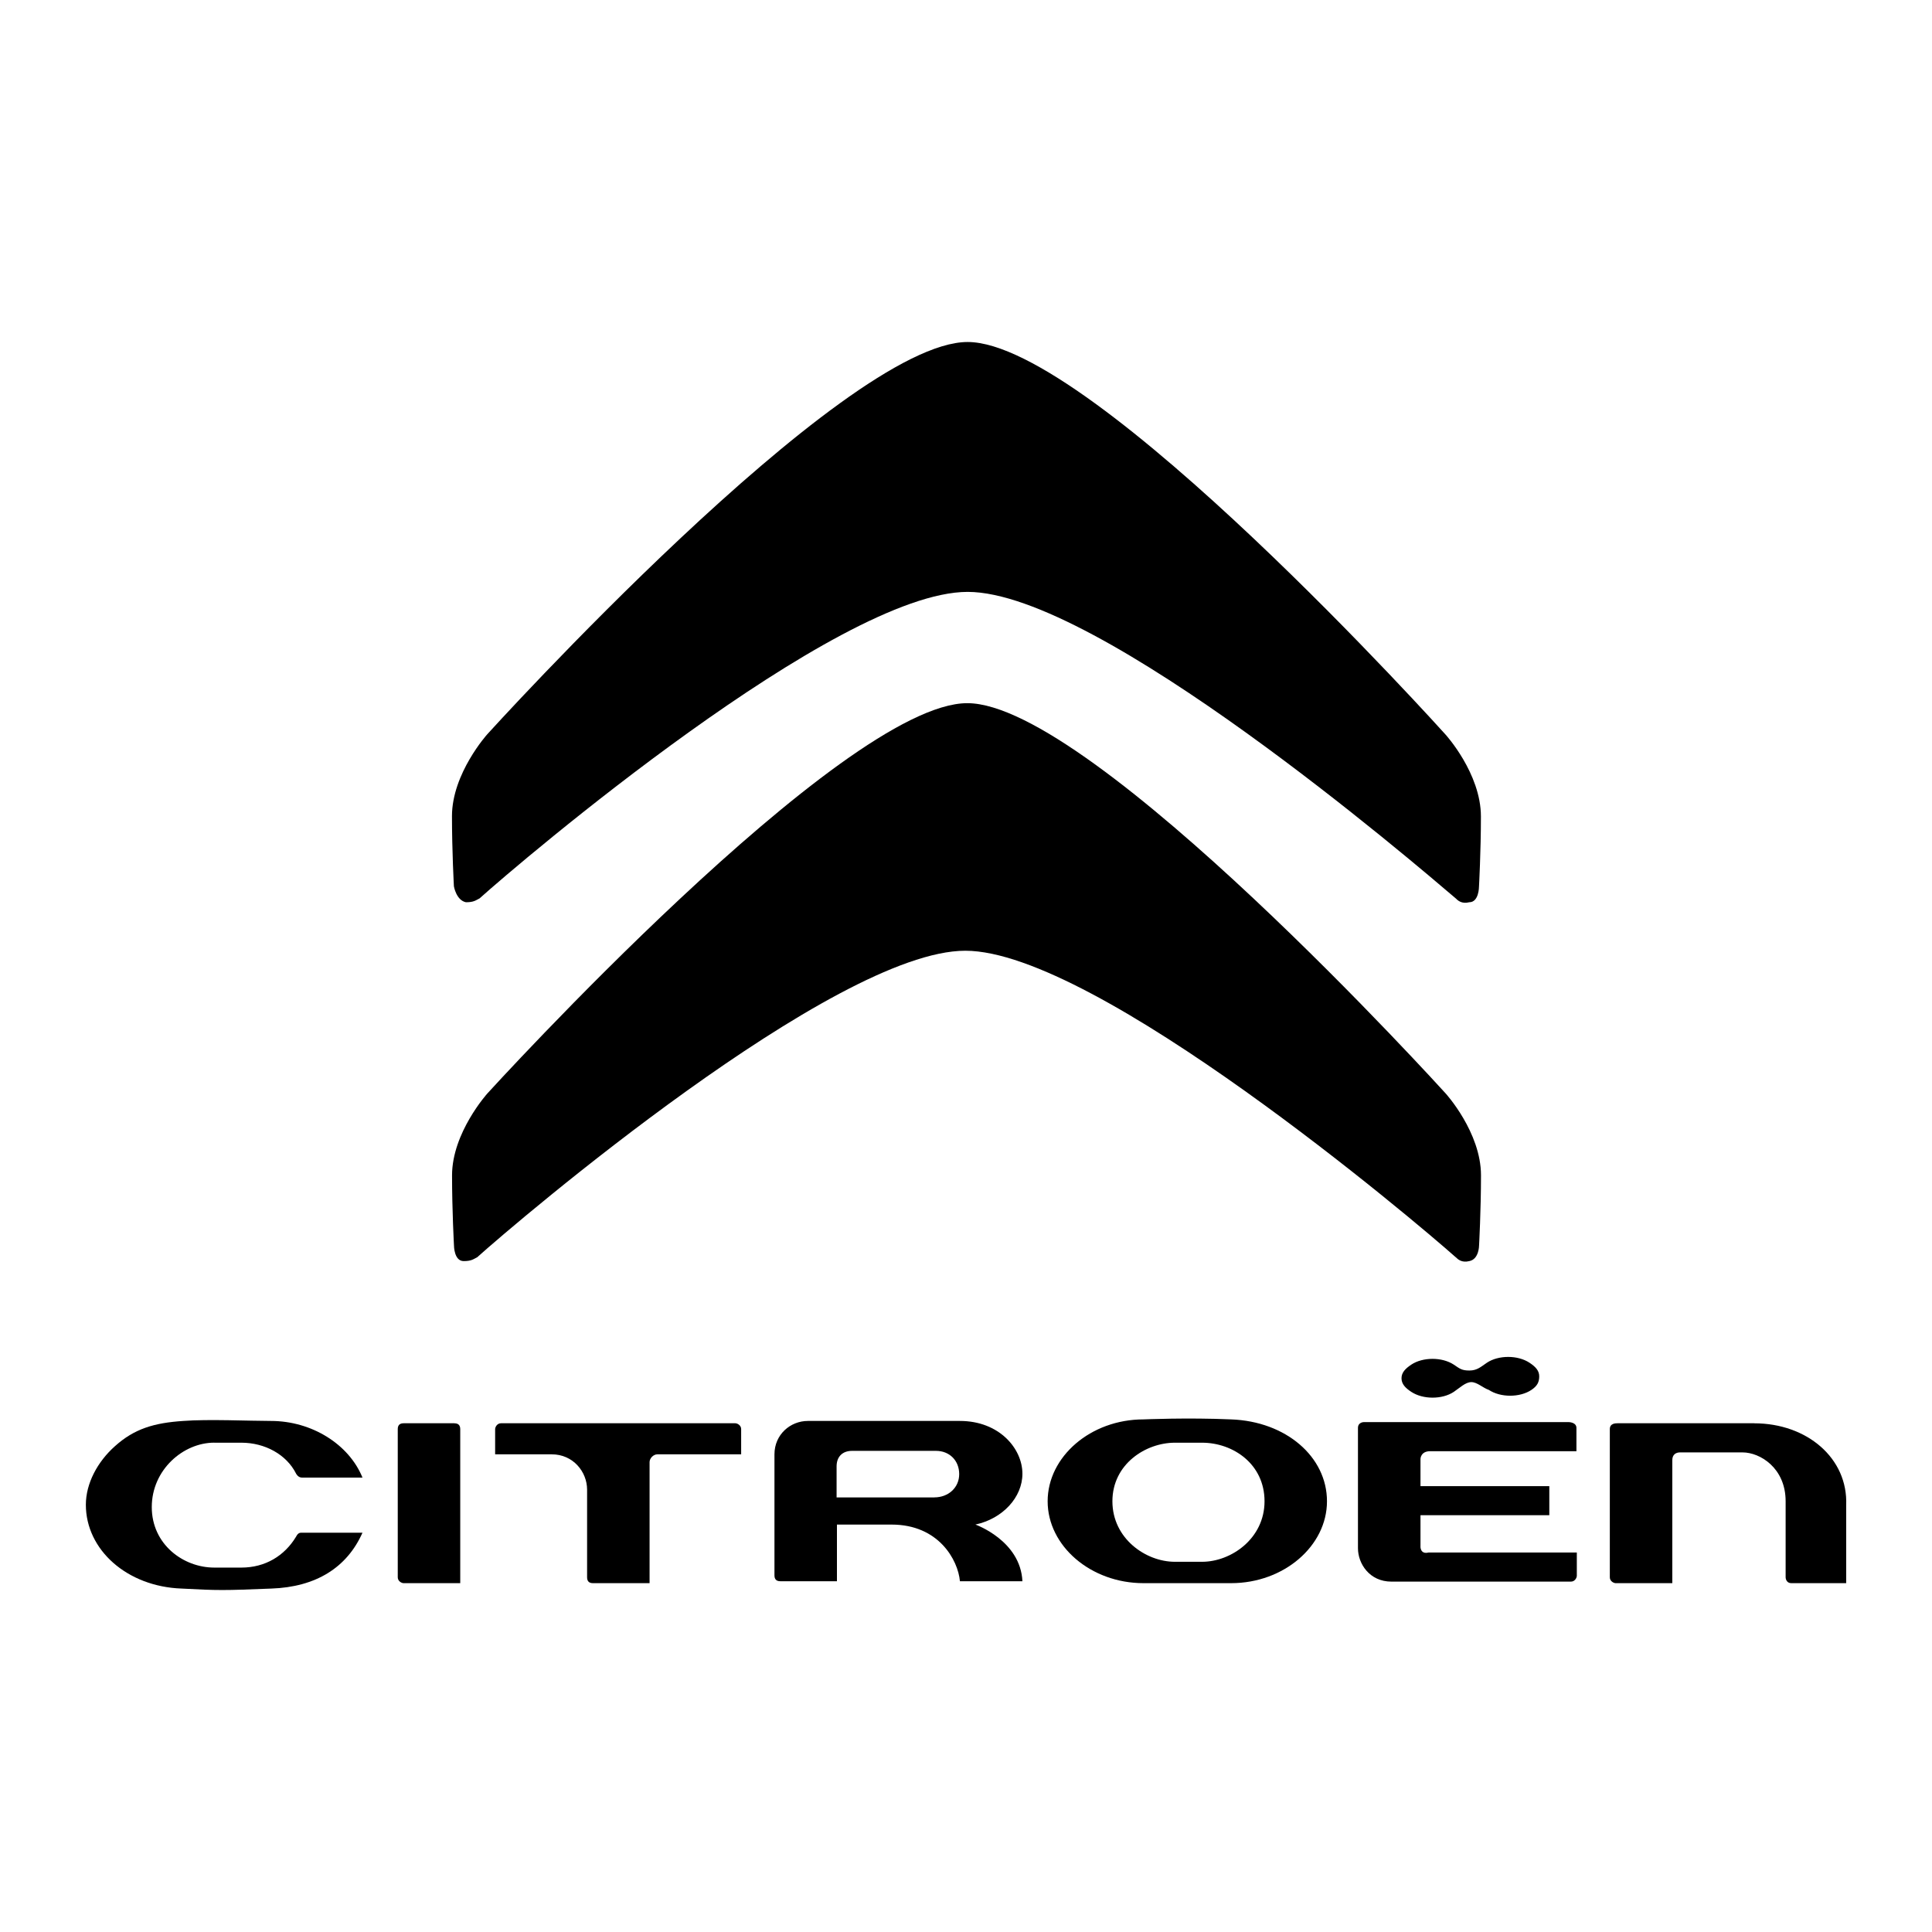
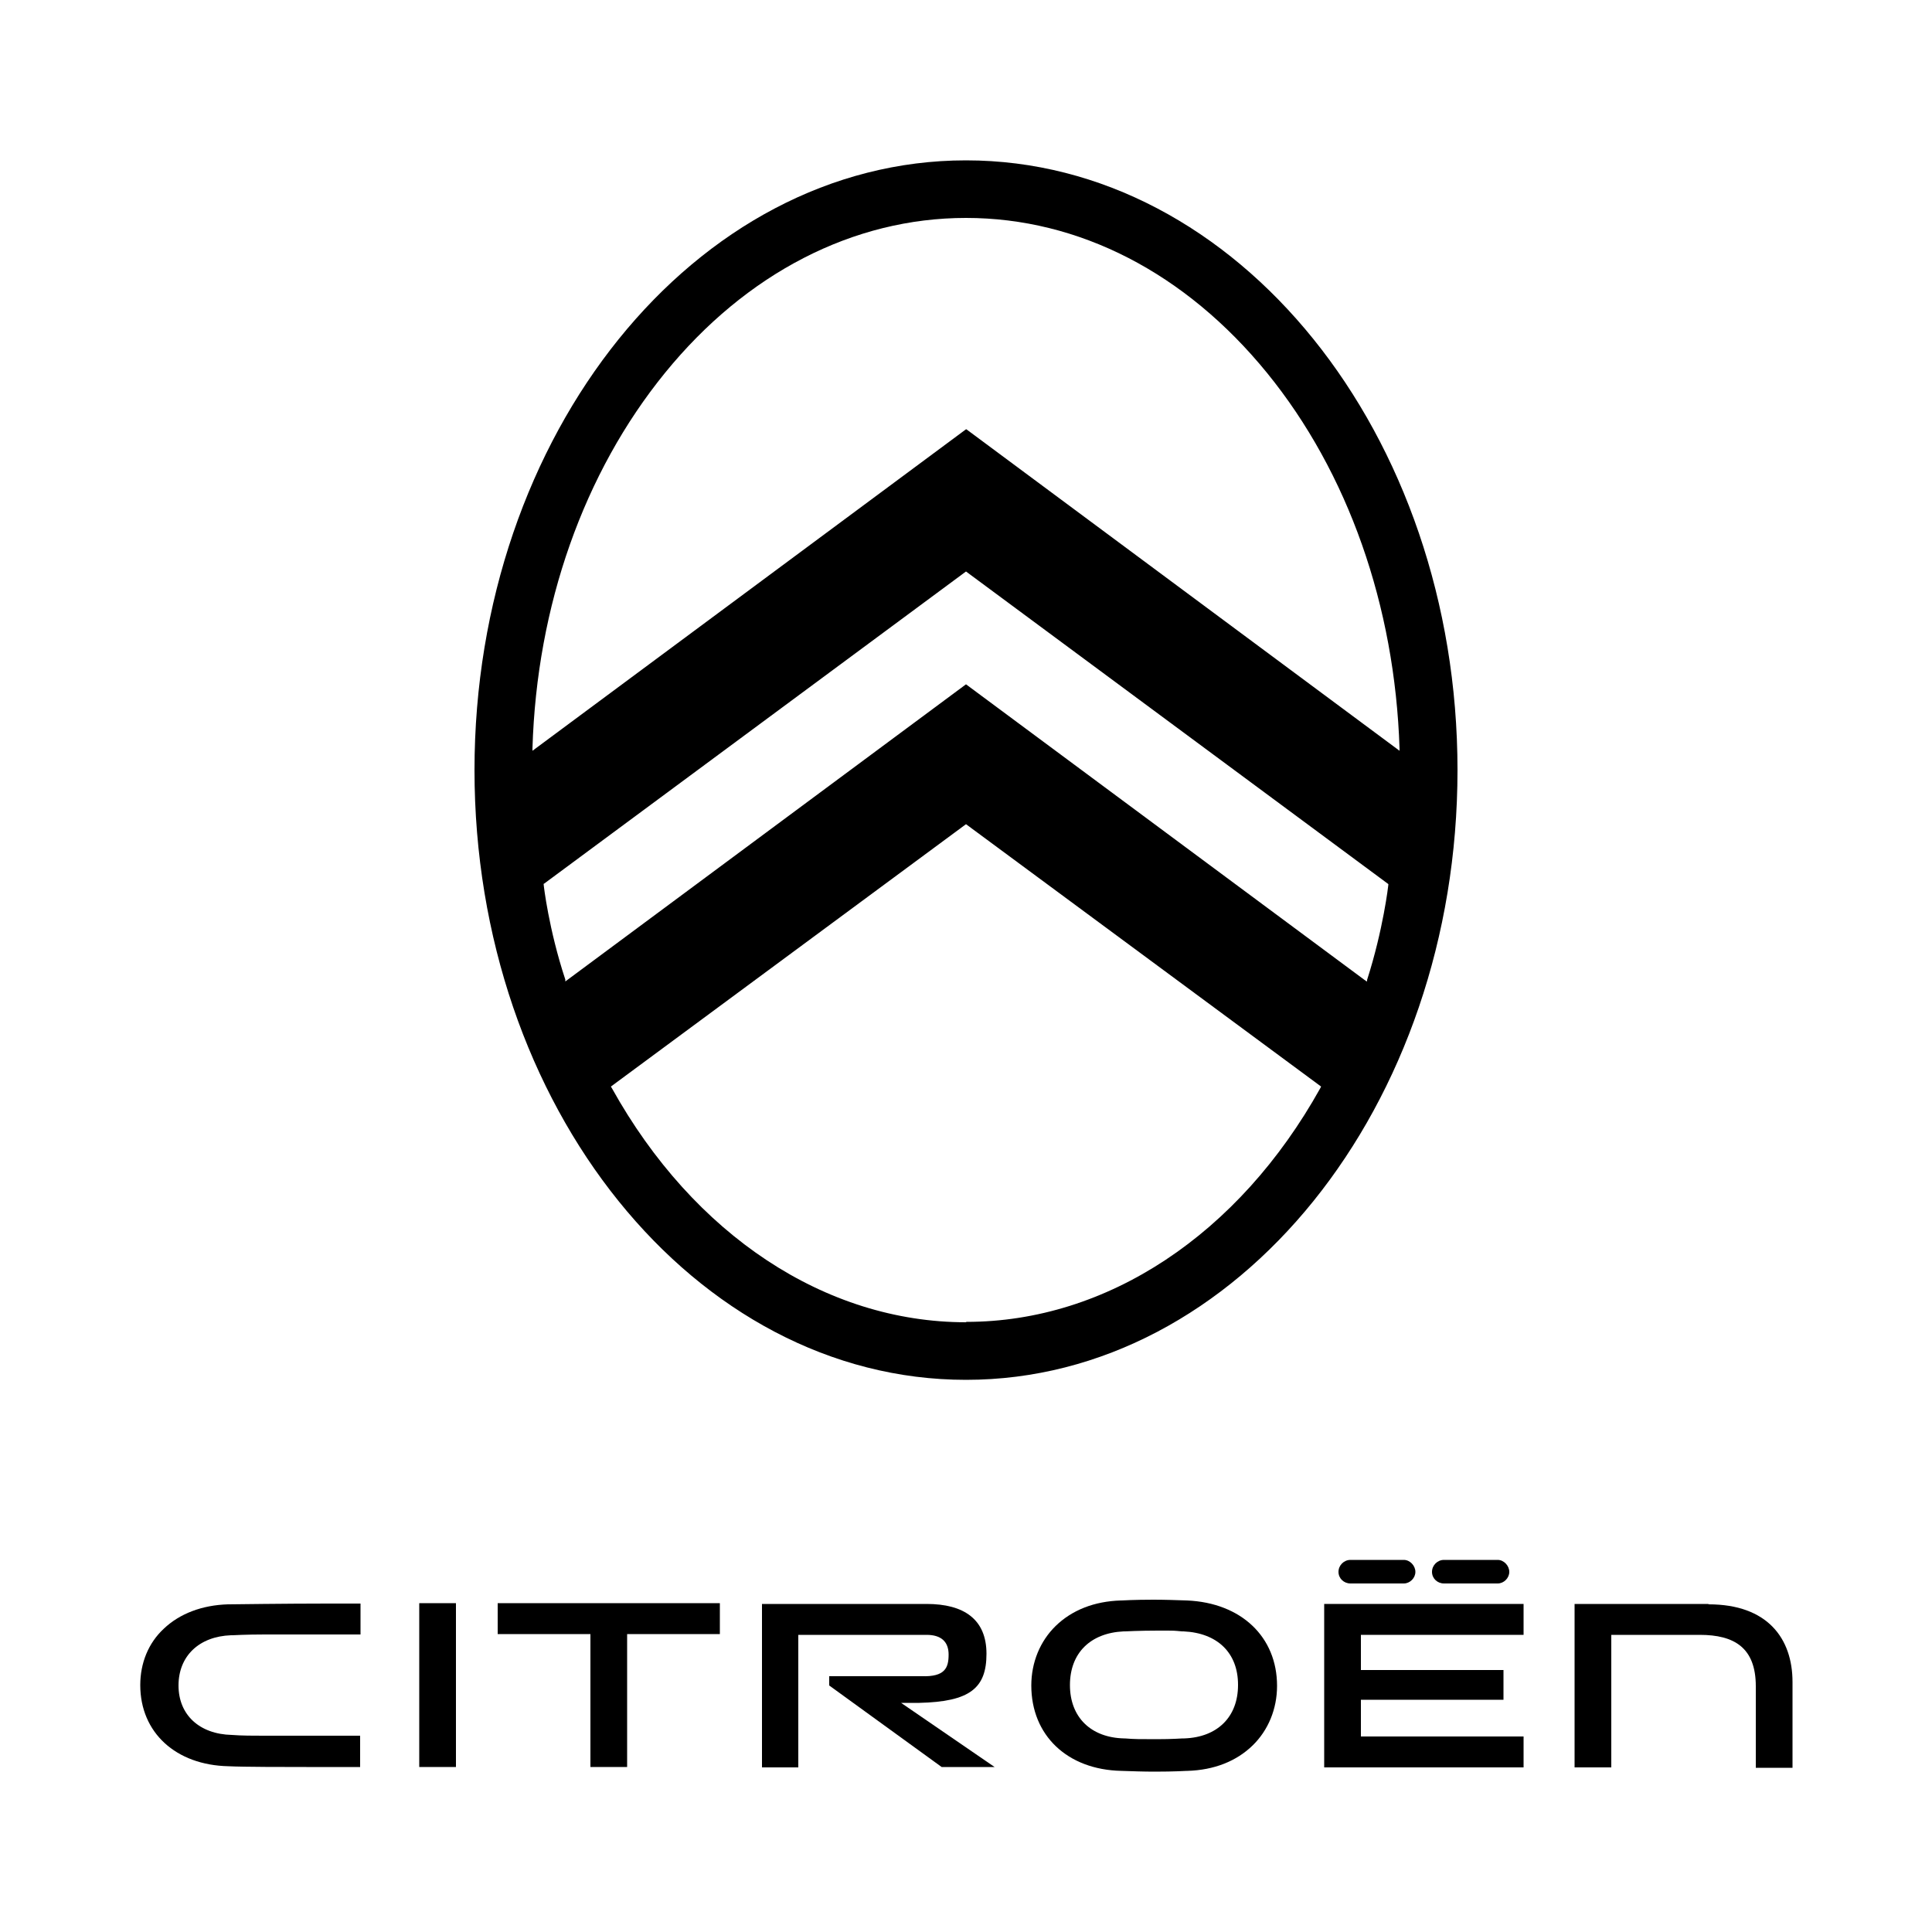
- <svg xmlns="http://www.w3.org/2000/svg" id="Layer_1" data-name="Layer 1" width="500" height="500" viewBox="0 0 500 500">
-   <rect width="500" height="500" fill="none" />
+ <svg xmlns="http://www.w3.org/2000/svg" id="Layer_1" width="176.4mm" height="176.4mm" version="1.1" viewBox="0 0 500 500">
+   <defs>
+     <style>
+       .st0 {
+         fill: none;
+       }
+     </style>
+   </defs>
+   <rect class="st0" y="0" width="500" height="500" />
  <g>
-     <path d="m376.76,325.37c.5.5,1.51,1.51,3.51,1,2.51-.5,2.51-4.02,2.51-4.02,0,0,.5-9.14.5-18.17,0-11.15-9.14-21.19-9.14-21.19,0,0-91.47-101.01-123.8-101.01s-124.21,101.01-124.21,101.01c0,0-9.14,10.14-9.14,21.19,0,9.14.5,18.17.5,18.17,0,0,0,4.02,2.51,4.02,2.01,0,2.51-.5,3.51-1,10.14-9.14,92.48-79.32,126.31-79.32s116.78,70.29,126.92,79.32" />
-     <path d="m120.61,233.5c2.01,0,2.51-.5,3.51-1,10.14-9.14,92.48-79.32,126.31-79.32s116.17,70.69,126.31,79.32c.5.5,1.51,1.51,3.51,1,2.51,0,2.51-4.02,2.51-4.02,0,0,.5-9.14.5-18.17,0-11.15-9.14-21.19-9.14-21.19,0,0-91.37-101.61-123.7-101.61s-124.31,101.51-124.31,101.51c0,0-9.14,10.14-9.14,21.19,0,9.14.5,18.17.5,18.17,0,0,.6,3.61,3.11,4.12" />
-     <path d="m318.62,367.34c-11.15-.5-22.69,0-22.69,0-13.66,0-24.8,9.64-24.8,21.19s11.15,21.19,24.8,21.19h22.69c13.66,0,24.8-9.64,24.8-21.19s-10.64-20.68-24.8-21.19m-7.53,36.85h-7.03c-7.53,0-16.17-6.02-16.17-15.66s8.64-15.16,16.17-15.16h7.03c8.03,0,16.17,5.52,16.17,15.16s-8.64,15.66-16.17,15.66" />
-     <path d="m453.97,368.34h-35.34c-.5,0-2.01,0-2.01,1.51v38.36c0,1,1,1.51,1.51,1.51h14.66v-31.83c0-1.51,1-2.01,2.01-2.01h16.17c4.52,0,11.15,4.02,11.15,12.65v19.68s0,1.51,1.51,1.51h14.16v-20.18c.5-12.15-10.14-21.19-23.8-21.19" />
-     <path d="m190.3,368.34h-60.65c-1,0-1.51,1-1.51,1.51v6.53h14.66c5.52,0,9.14,4.52,9.14,9.14v22.69c0,1,.5,1.51,1.51,1.51h14.66v-31.33c0-1,1-2.01,2.01-2.01h21.69v-6.53c0-1-1-1.51-1.51-1.51" />
-     <path d="m117.6,368.34h-13.15c-1,0-1.51.5-1.51,1.51v38.36c0,1,1,1.51,1.51,1.51h14.66v-39.86c0-1-.5-1.51-1.51-1.51" />
-     <path d="m252.45,394.55h0c7.03-1.51,12.15-7.03,12.15-13.15,0-6.53-6.02-13.66-16.17-13.66h-39.36c-4.52,0-8.64,3.51-8.64,8.64v31.33c0,1,.5,1.51,1.51,1.51h14.66v-14.66h14.16c12.15,0,17.17,9.14,17.67,14.66h16.17c-.5-10.54-12.15-14.66-12.15-14.66m-10.64-7.03h-25.3v-8.03c0-2.51,1.51-4.02,4.02-4.02h21.69c3.51,0,6.02,2.51,6.02,6.02s-2.81,6.02-6.43,6.02" />
-     <path d="m55.45,373.37h7.03c6.02,0,11.65,3.01,14.16,8.03,0,0,.5,1,1.51,1h15.66c-3.51-8.64-13.15-14.66-23.7-14.66-5.52,0-16.17-.5-22.69,0-7.53.5-12.65,2.01-17.67,6.53-4.52,4.02-7.53,9.64-7.53,15.16,0,11.65,10.64,21.19,24.8,21.69,9.64.5,10.64.5,23.19,0,11.55-.4,19.58-5.42,23.6-14.46h-15.66c-.5,0-1,0-1.51,1-3.01,5.02-8.03,8.03-14.16,8.03h-7.03c-8.03,0-16.17-6.02-16.17-15.66s8.13-16.67,16.17-16.67" />
-     <path d="m367.62,400.17v-8.03h33.34v-7.53h-33.34v-7.03s0-2.01,2.51-2.01h37.85v-6.02c0-1.51-2.01-1.51-2.01-1.51h-53.02s-1.51,0-1.51,1.51v31.13c0,4.02,3.01,8.64,8.64,8.64h46.49c1,0,1.51-1,1.51-1.51v-6.02h-38.36c-1.61.4-2.11-.6-2.11-1.61" />
-     <path d="m376.26,353.18c-1.51-1-3.51-1.51-5.52-1.51s-4.02.5-5.52,1.51-2.51,2.01-2.51,3.51,1,2.51,2.51,3.51,3.51,1.51,5.52,1.51,4.02-.5,5.52-1.51,3.01-2.51,4.52-2.51,3.01,1.51,4.52,2.01c1.51,1,3.51,1.51,5.52,1.51s4.02-.5,5.52-1.51,2.01-2.01,2.01-3.51-1-2.51-2.51-3.51-3.51-1.51-5.52-1.51-4.02.5-5.52,1.51-2.51,2.01-4.52,2.01-2.51-.5-4.02-1.51" />
+     <polygon id="polygon854" points="152.8 457.3 162.3 457.3 162.3 422.9 186.3 422.9 186.3 414.9 128.8 414.9 128.8 422.9 152.8 422.9 152.8 457.3" />
+     <rect id="rect856" x="108.5" y="414.9" width="9.5" height="42.4" />
+     <path id="path858" d="M442.1,415.1h-34.6v42.3h9.5v-34.3h22.9c8.9,0,14.5,3.3,14.5,13.3v21.1h9.5v-22.2c0-11.3-6.5-20.1-21.7-20.1" />
+     <path id="path860" d="M373.7,409.8h13.9c1.6,0,3-1.4,3-3s-1.4-3.1-3-3.1h-13.9c-1.7,0-3.1,1.4-3.1,3.1s1.4,3,3.1,3" />
+     <path id="path862" d="M237.9,440.7c13.1-.3,17.4-3.8,17.4-12.7s-5.8-12.9-15.5-12.9h-42.6v42.3h9.4v-34.3h33.2c3.7,0,5.7,1.7,5.7,5.1s-.9,5.8-7,5.6h-23.9v2.4l29.1,21.1h13.7l-24.2-16.6h4.7,0Z" />
+     <path id="path864" d="M307.2,414.2c-2.9-.1-5.8-.2-8.7-.2-5,0-8.2.2-8.2.2h-.2c-6.9.2-12.7,2.5-16.9,6.6-4,3.9-6.3,9.4-6.3,15.4h0c0,12.9,9.3,21.8,23.3,22.1,2.9.1,5.8.2,8.7.2,5,0,8.2-.2,8.2-.2h.2c6.9-.2,12.7-2.5,16.9-6.6,4-3.9,6.3-9.4,6.3-15.4h0c0-12.7-9.3-21.5-23.3-22.1M320.4,436.1c0,8.2-5.3,13.5-13.9,13.8h-.4c-.5,0-2.5.2-6.8.2s-5.7,0-8.2-.2h-.2c-8.6-.2-14-5.5-14-13.8s5.3-13.5,13.9-13.9h.4s3.6-.2,8.5-.2,3.9,0,6.2.2h.4c8.8.4,14.1,5.6,14.1,13.8h0Z" />
+     <polygon id="polygon866" points="394.3 449.4 352.2 449.4 352.2 439.9 389.1 439.9 389.1 432.2 352.2 432.2 352.2 423.1 394.3 423.1 394.3 415.1 342.7 415.1 342.7 457.4 394.3 457.4 394.3 449.4" />
+     <path id="path868" d="M349.5,409.8h13.8c1.6,0,3-1.4,3-3s-1.4-3.1-3-3.1h-13.8c-1.7,0-3.1,1.4-3.1,3.1s1.4,3,3.1,3" />
+     <path id="path870" d="M59.1,415.2h-.1c-6.7.2-12.5,2.4-16.6,6.3-4,3.7-6.1,8.9-6.1,14.6h0c0,12.3,9.2,20.7,22.8,21,3.8.2,15.4.2,20.2.2s12.1,0,13.9,0v-8.1c-2.6,0-22.7,0-25.1,0s-5.6,0-8.1-.2c-8.4-.2-13.8-5.2-13.8-12.8s5.3-12.7,13.6-13h.4s3.5-.2,8.3-.2,22,0,24.8,0v-8c-1.9,0-4.8,0-8.6,0-10.6,0-25.2.2-25.4.2" />
+     <path id="path874" d="M250,41.5c-70.1,0-127.2,70.8-127.2,157.8s57,157.8,127.2,157.8,127.2-70.8,127.2-157.8-57-157.8-127.2-157.8ZM146.3,253.9v-.4c-4.3-13-5.6-24.4-5.6-24.6v-.2s.1,0,.1,0l109.2-80.8,109.3,80.9v.2c0,.1-1.3,11.5-5.5,24.6v.4c-.1,0-.4-.2-.4-.2h0s-103.4-76.7-103.4-76.7l-103.7,76.9h0ZM250,342.2c-36.4,0-70.5-22.6-91.6-60.5l-.3-.5,91.9-67.9,91.9,67.9-.2.4h0c-21.1,37.9-55.2,60.5-91.6,60.5h0ZM250,111.1l-112.2,83.2v-.6c1.1-36.9,13.3-71.4,34.3-97.2,21-25.8,48.7-40.1,77.9-40.1s56.8,14.2,77.9,40.1c21,25.8,33.1,60.3,34.3,97.2v.6s-.4-.3-.4-.3l-111.7-82.9Z" />
  </g>
</svg>
